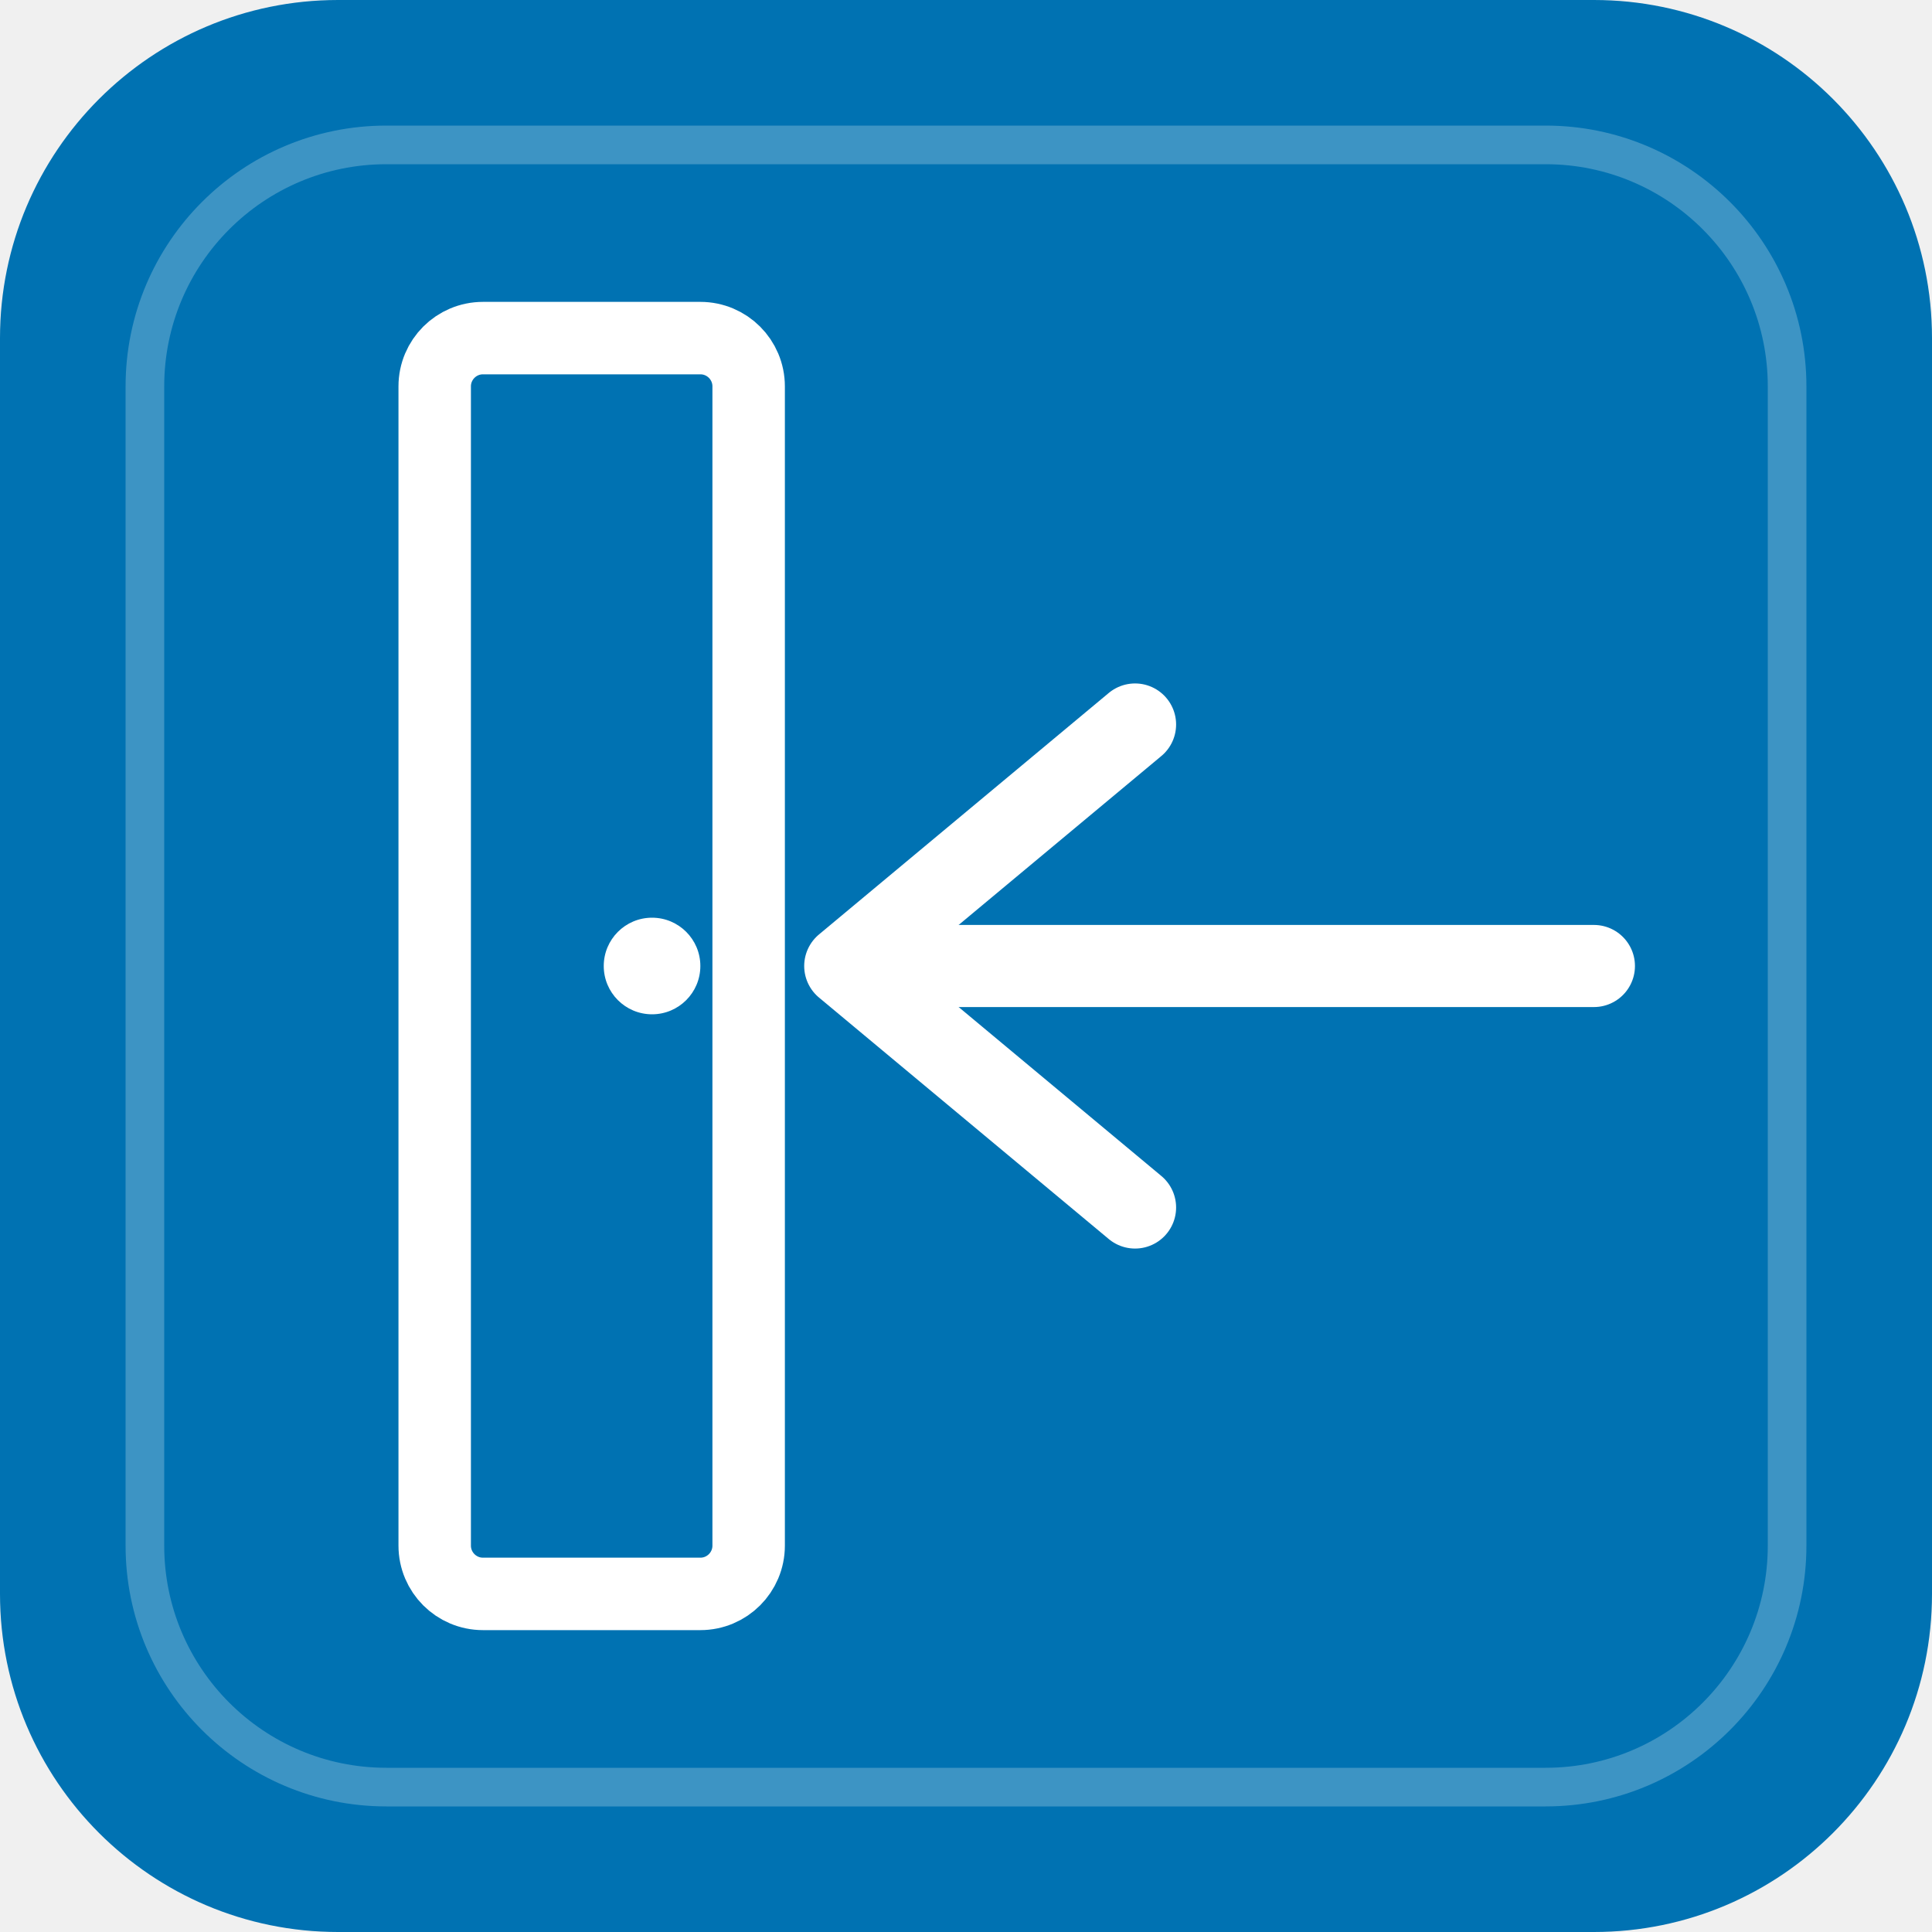
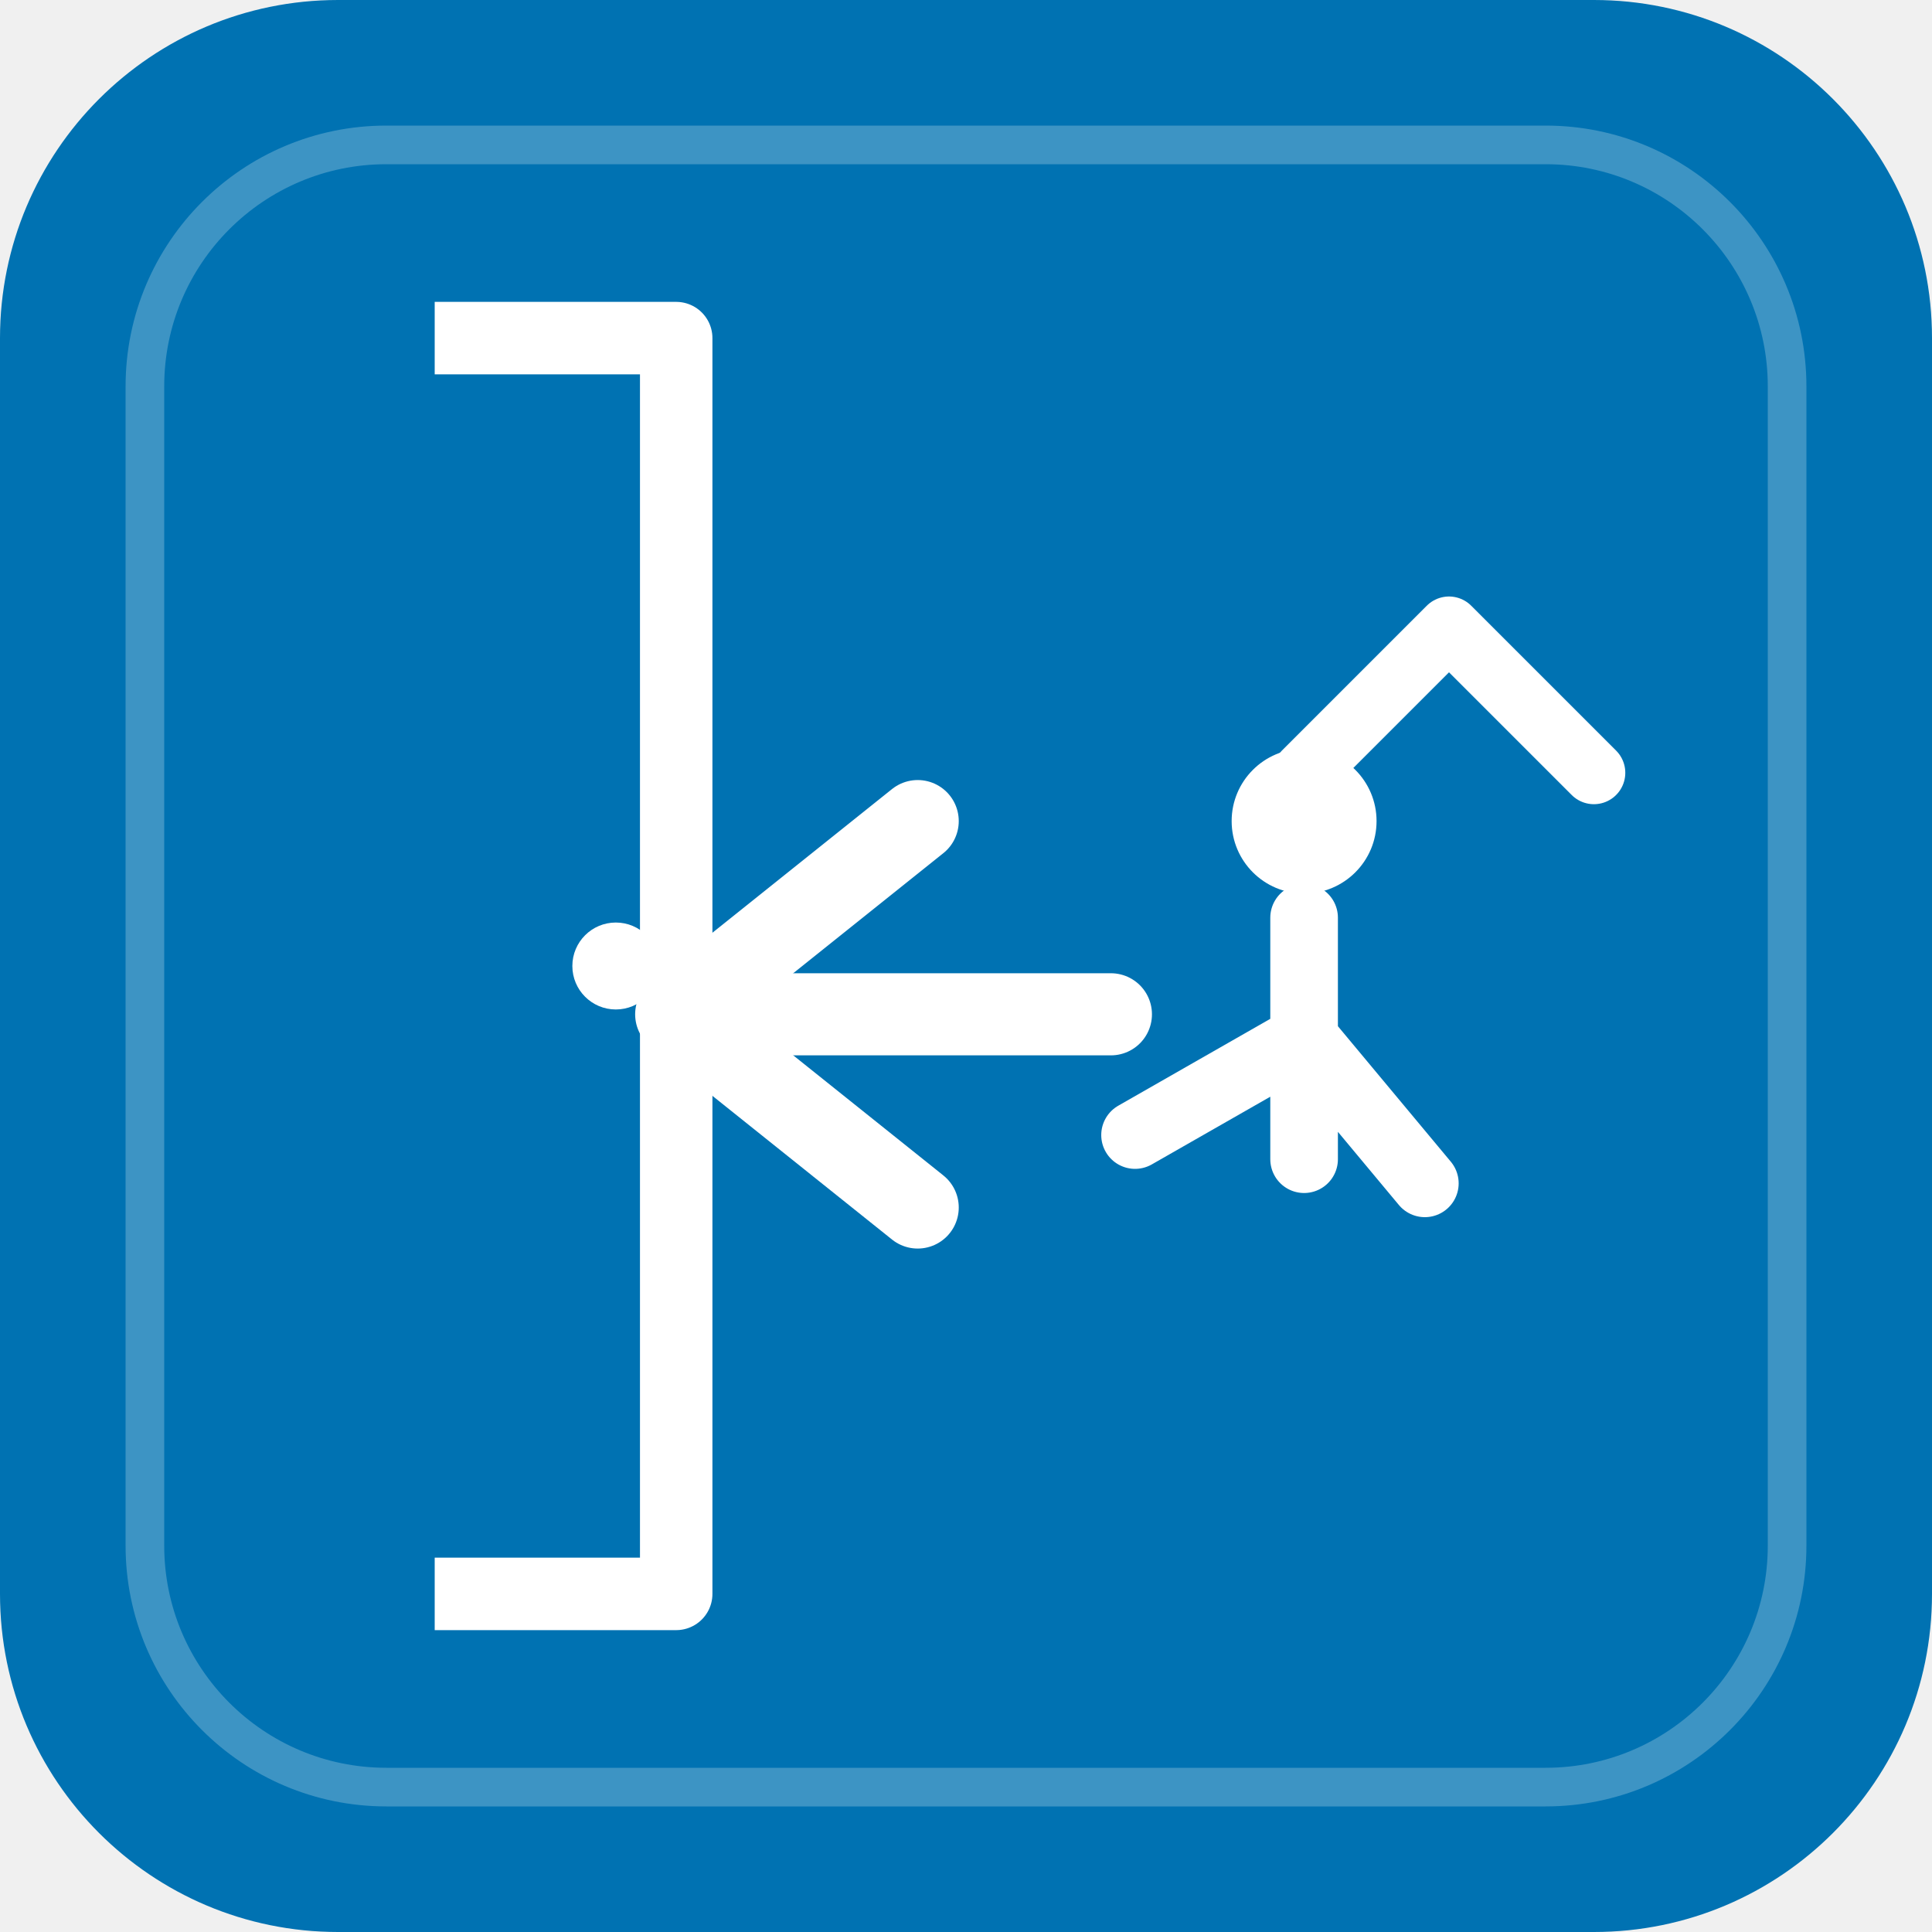
<svg xmlns="http://www.w3.org/2000/svg" viewBox="0 0 80 80" role="img" aria-label="Uscita">
  <rect width="80" height="80" rx="14" fill="#0072B2" />
  <rect x="6" y="6" width="68" height="68" rx="10" fill="none" stroke="rgba(255,255,255,0.24)" stroke-width="1.6" />
-   <rect x="18" y="14" width="13" height="52" rx="2" fill="none" stroke="#fff" stroke-width="3" />
-   <path d="M66 40H38" fill="none" stroke="#fff" stroke-width="3.4" stroke-linecap="round" />
-   <path d="M47 30L35 40l12 10" fill="none" stroke="#fff" stroke-width="3.4" stroke-linecap="round" stroke-linejoin="round" />
-   <circle cx="27" cy="40" r="2" fill="#fff" />
+   <path d="M18 14h10v52H18" fill="none" stroke="#fff" stroke-width="3" stroke-linejoin="round" />
+   <path d="M60 26l6 6m-6-6l-6 6" fill="none" stroke="#fff" stroke-width="2.6" stroke-linecap="round" />
+   <circle cx="54" cy="34" r="3" fill="#fff" />
+   <path d="M54 38v10M54 43l-7 4M54 43l5 6" fill="none" stroke="#fff" stroke-width="2.8" stroke-linecap="round" stroke-linejoin="round" />
+   <path d="M46 42H32" fill="none" stroke="#fff" stroke-width="3.4" stroke-linecap="round" />
+   <path d="M38 34l-10 8 10 8" fill="none" stroke="#fff" stroke-width="3.4" stroke-linecap="round" stroke-linejoin="round" />
+   <circle cx="25.5" cy="40" r="1.8" fill="#fff" />
</svg>
